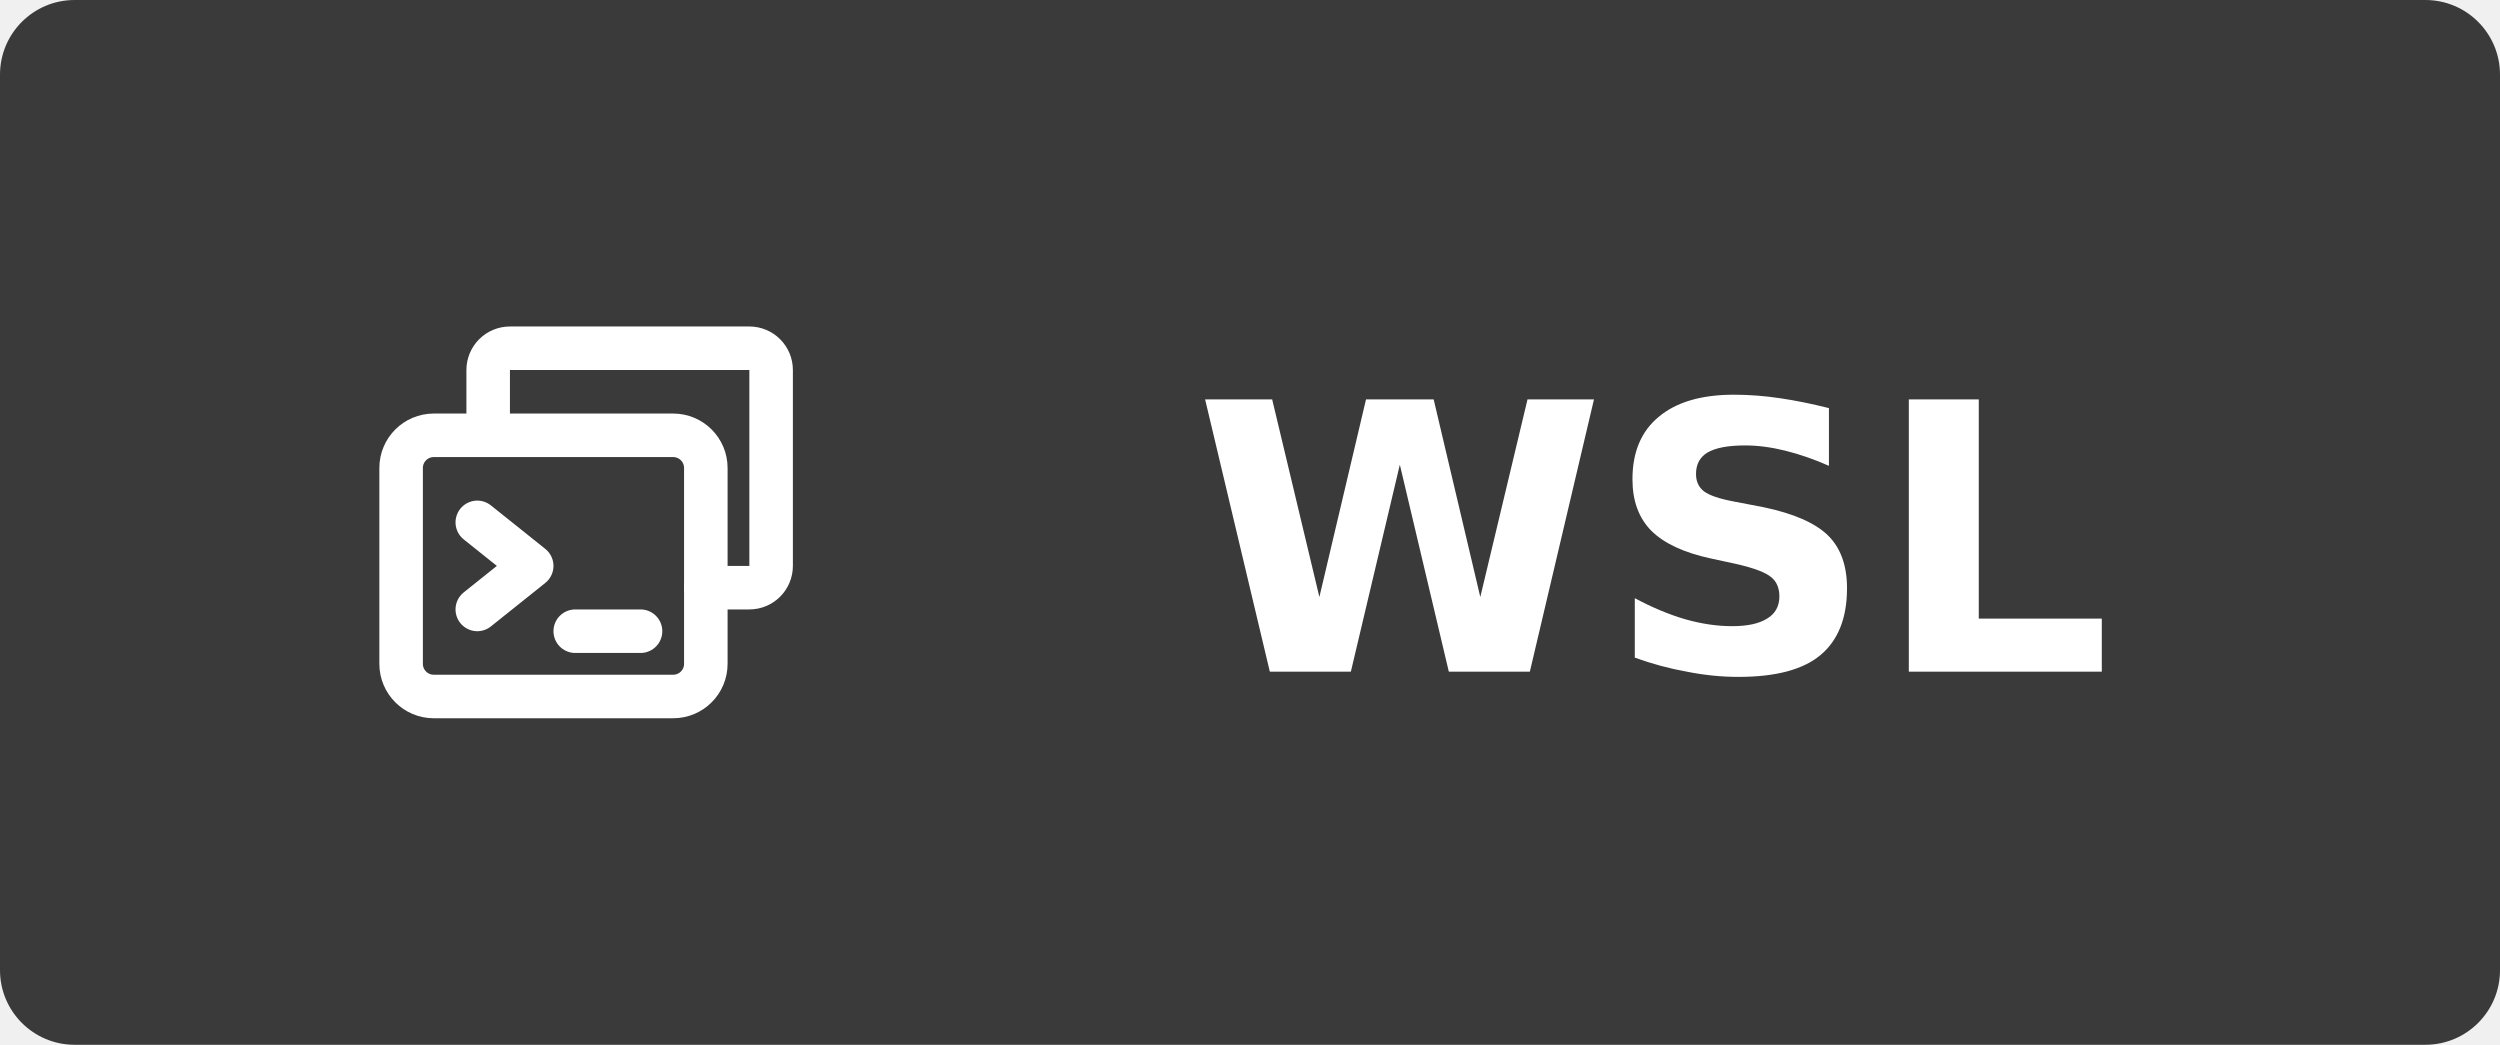
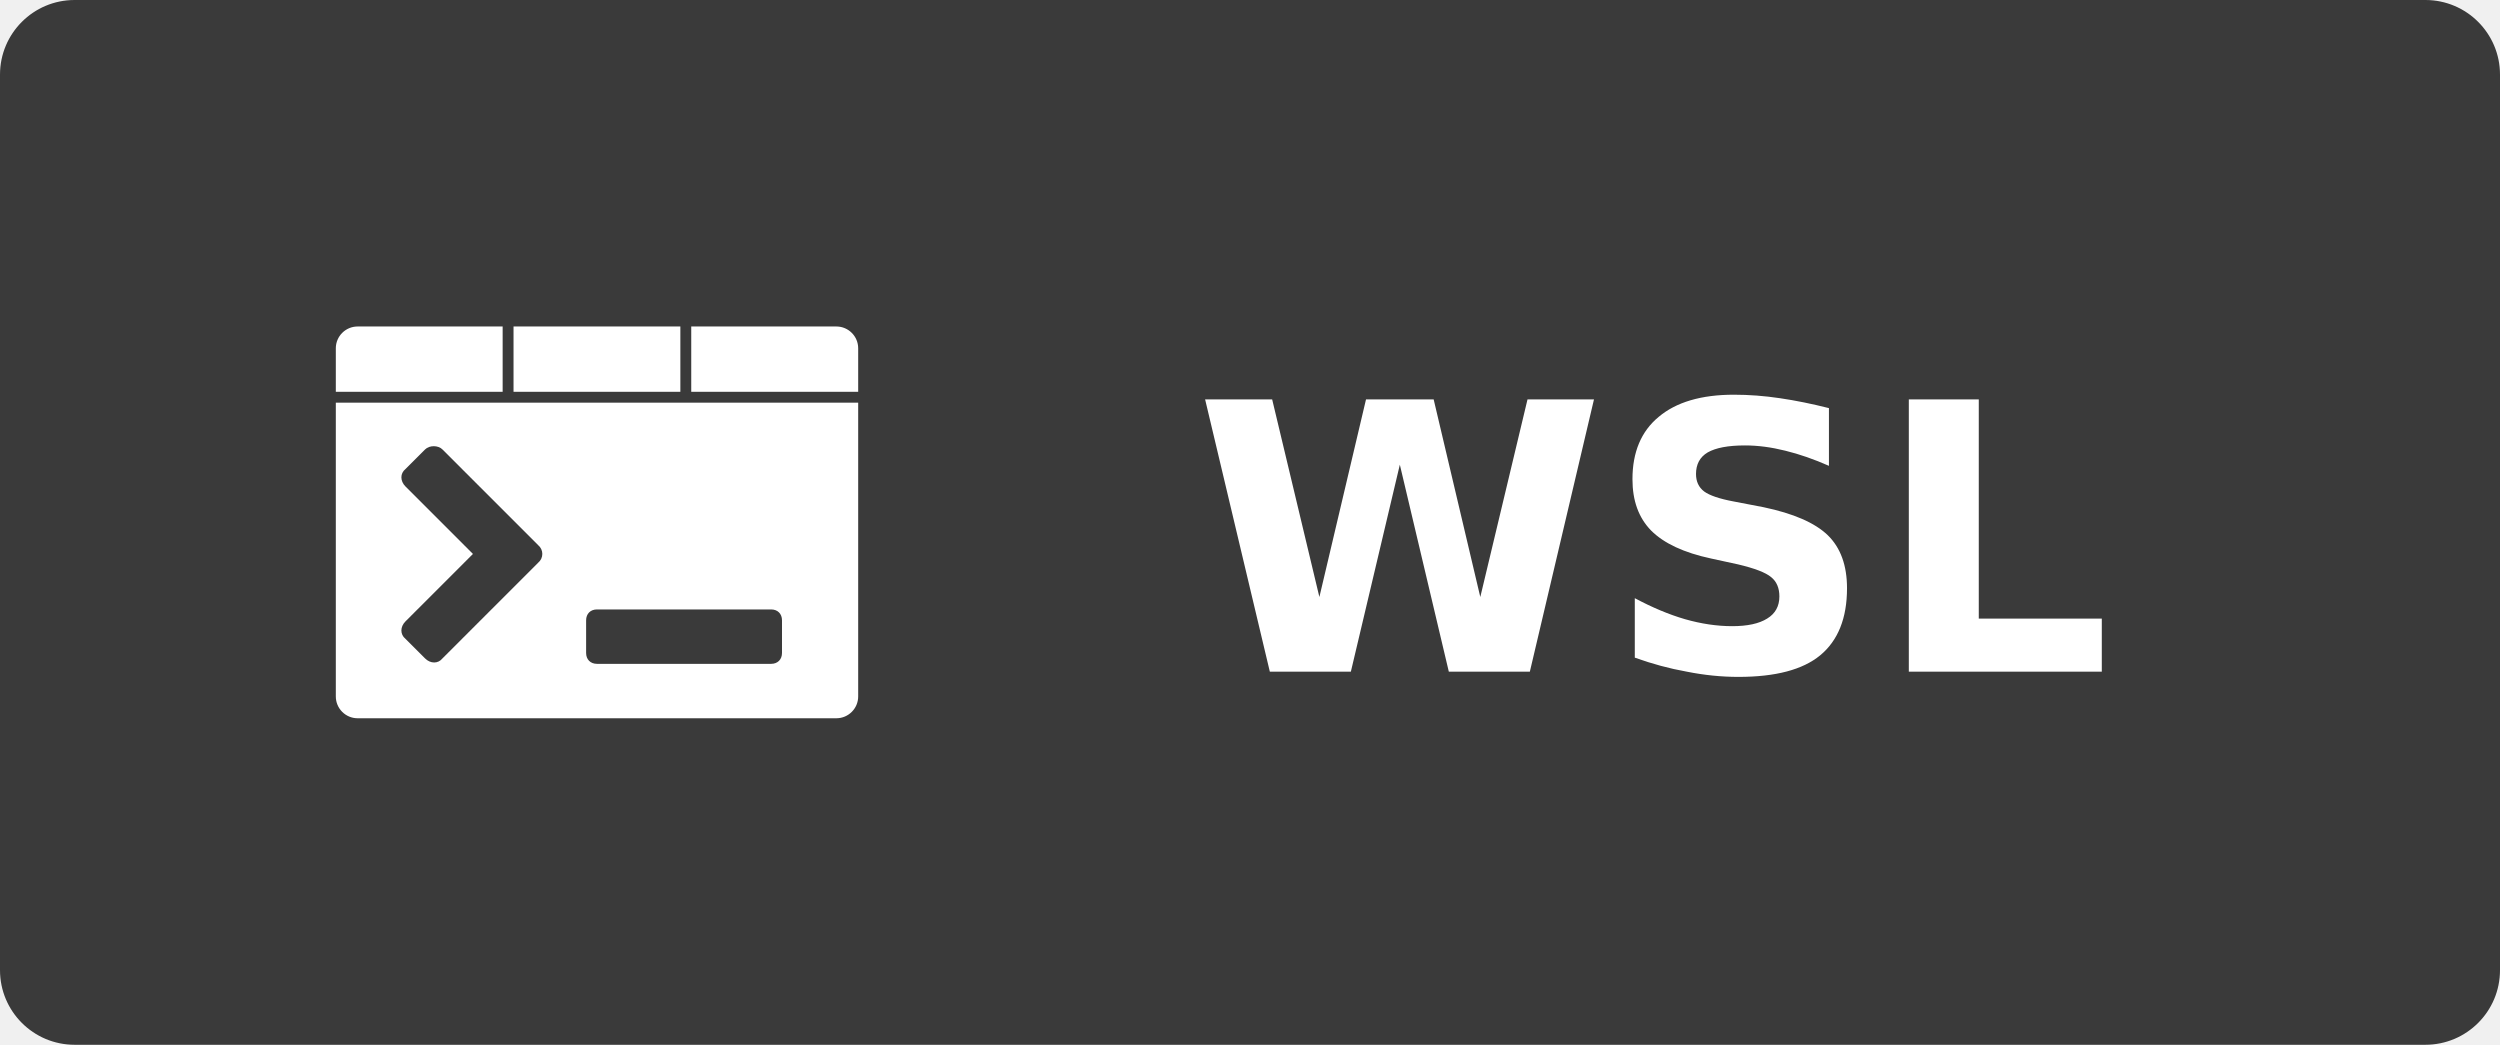
<svg xmlns="http://www.w3.org/2000/svg" width="67" height="28" viewBox="0 0 67 28" role="img" aria-label="WSL">
  <rect width="67" height="28" rx="2" fill="#3A3A3A" />
  <g transform="translate(9.00 7.00) scale(0.5833)" fill="#FFFFFF" color="#FFFFFF">
-     <path stroke="currentColor" fill="none" stroke-width="2" stroke-linecap="round" stroke-linejoin="round" d="M7 7V5a1 1 0 0 1 1-1h11a1 1 0 0 1 1 1v9a1 1 0 0 1-1 1h-2" />
-     <rect stroke="currentColor" fill="none" stroke-width="2" stroke-linecap="round" stroke-linejoin="round" x="3" y="8" width="14" height="12" rx="1.500" />
-     <path stroke="currentColor" fill="none" stroke-width="2" stroke-linecap="round" stroke-linejoin="round" d="M6.500 12l2.500 2-2.500 2M11 17h3" />
+     <path d="M8.165 6V3h7.665v3H8.165zm-.5-3H1c-.55 0-1 .45-1 1v2h7.665V3zM23 3h-6.67v3H24V4c0-.55-.45-1-1-1zM0 6.5h24V20c0 .55-.45 1-1 1H1c-.55 0-1-.45-1-1V6.5zM11.5 18c0 .3.2.5.5.5h8c.3 0 .5-.2.5-.5v-1.5c0-.3-.2-.5-.5-.5h-8c-.3 0-.5.2-.5.5V18zm-5.2-4.55l-3.1 3.1c-.25.25-.25.6 0 .8l.9.9c.25.25.6.25.8 0l4.4-4.4a.52.52 0 0 0 0-.8l-4.4-4.4c-.2-.2-.6-.2-.8 0l-.9.9c-.25.2-.25.55 0 .8l3.1 3.1z" />
  </g>
  <text x="32" y="18" fill="#FFFFFF" font-family="Verdana,'DejaVu Sans',Geneva,sans-serif" font-size="10" font-weight="bold" textLength="23.1" lengthAdjust="spacing">WSL</text>
</svg>
